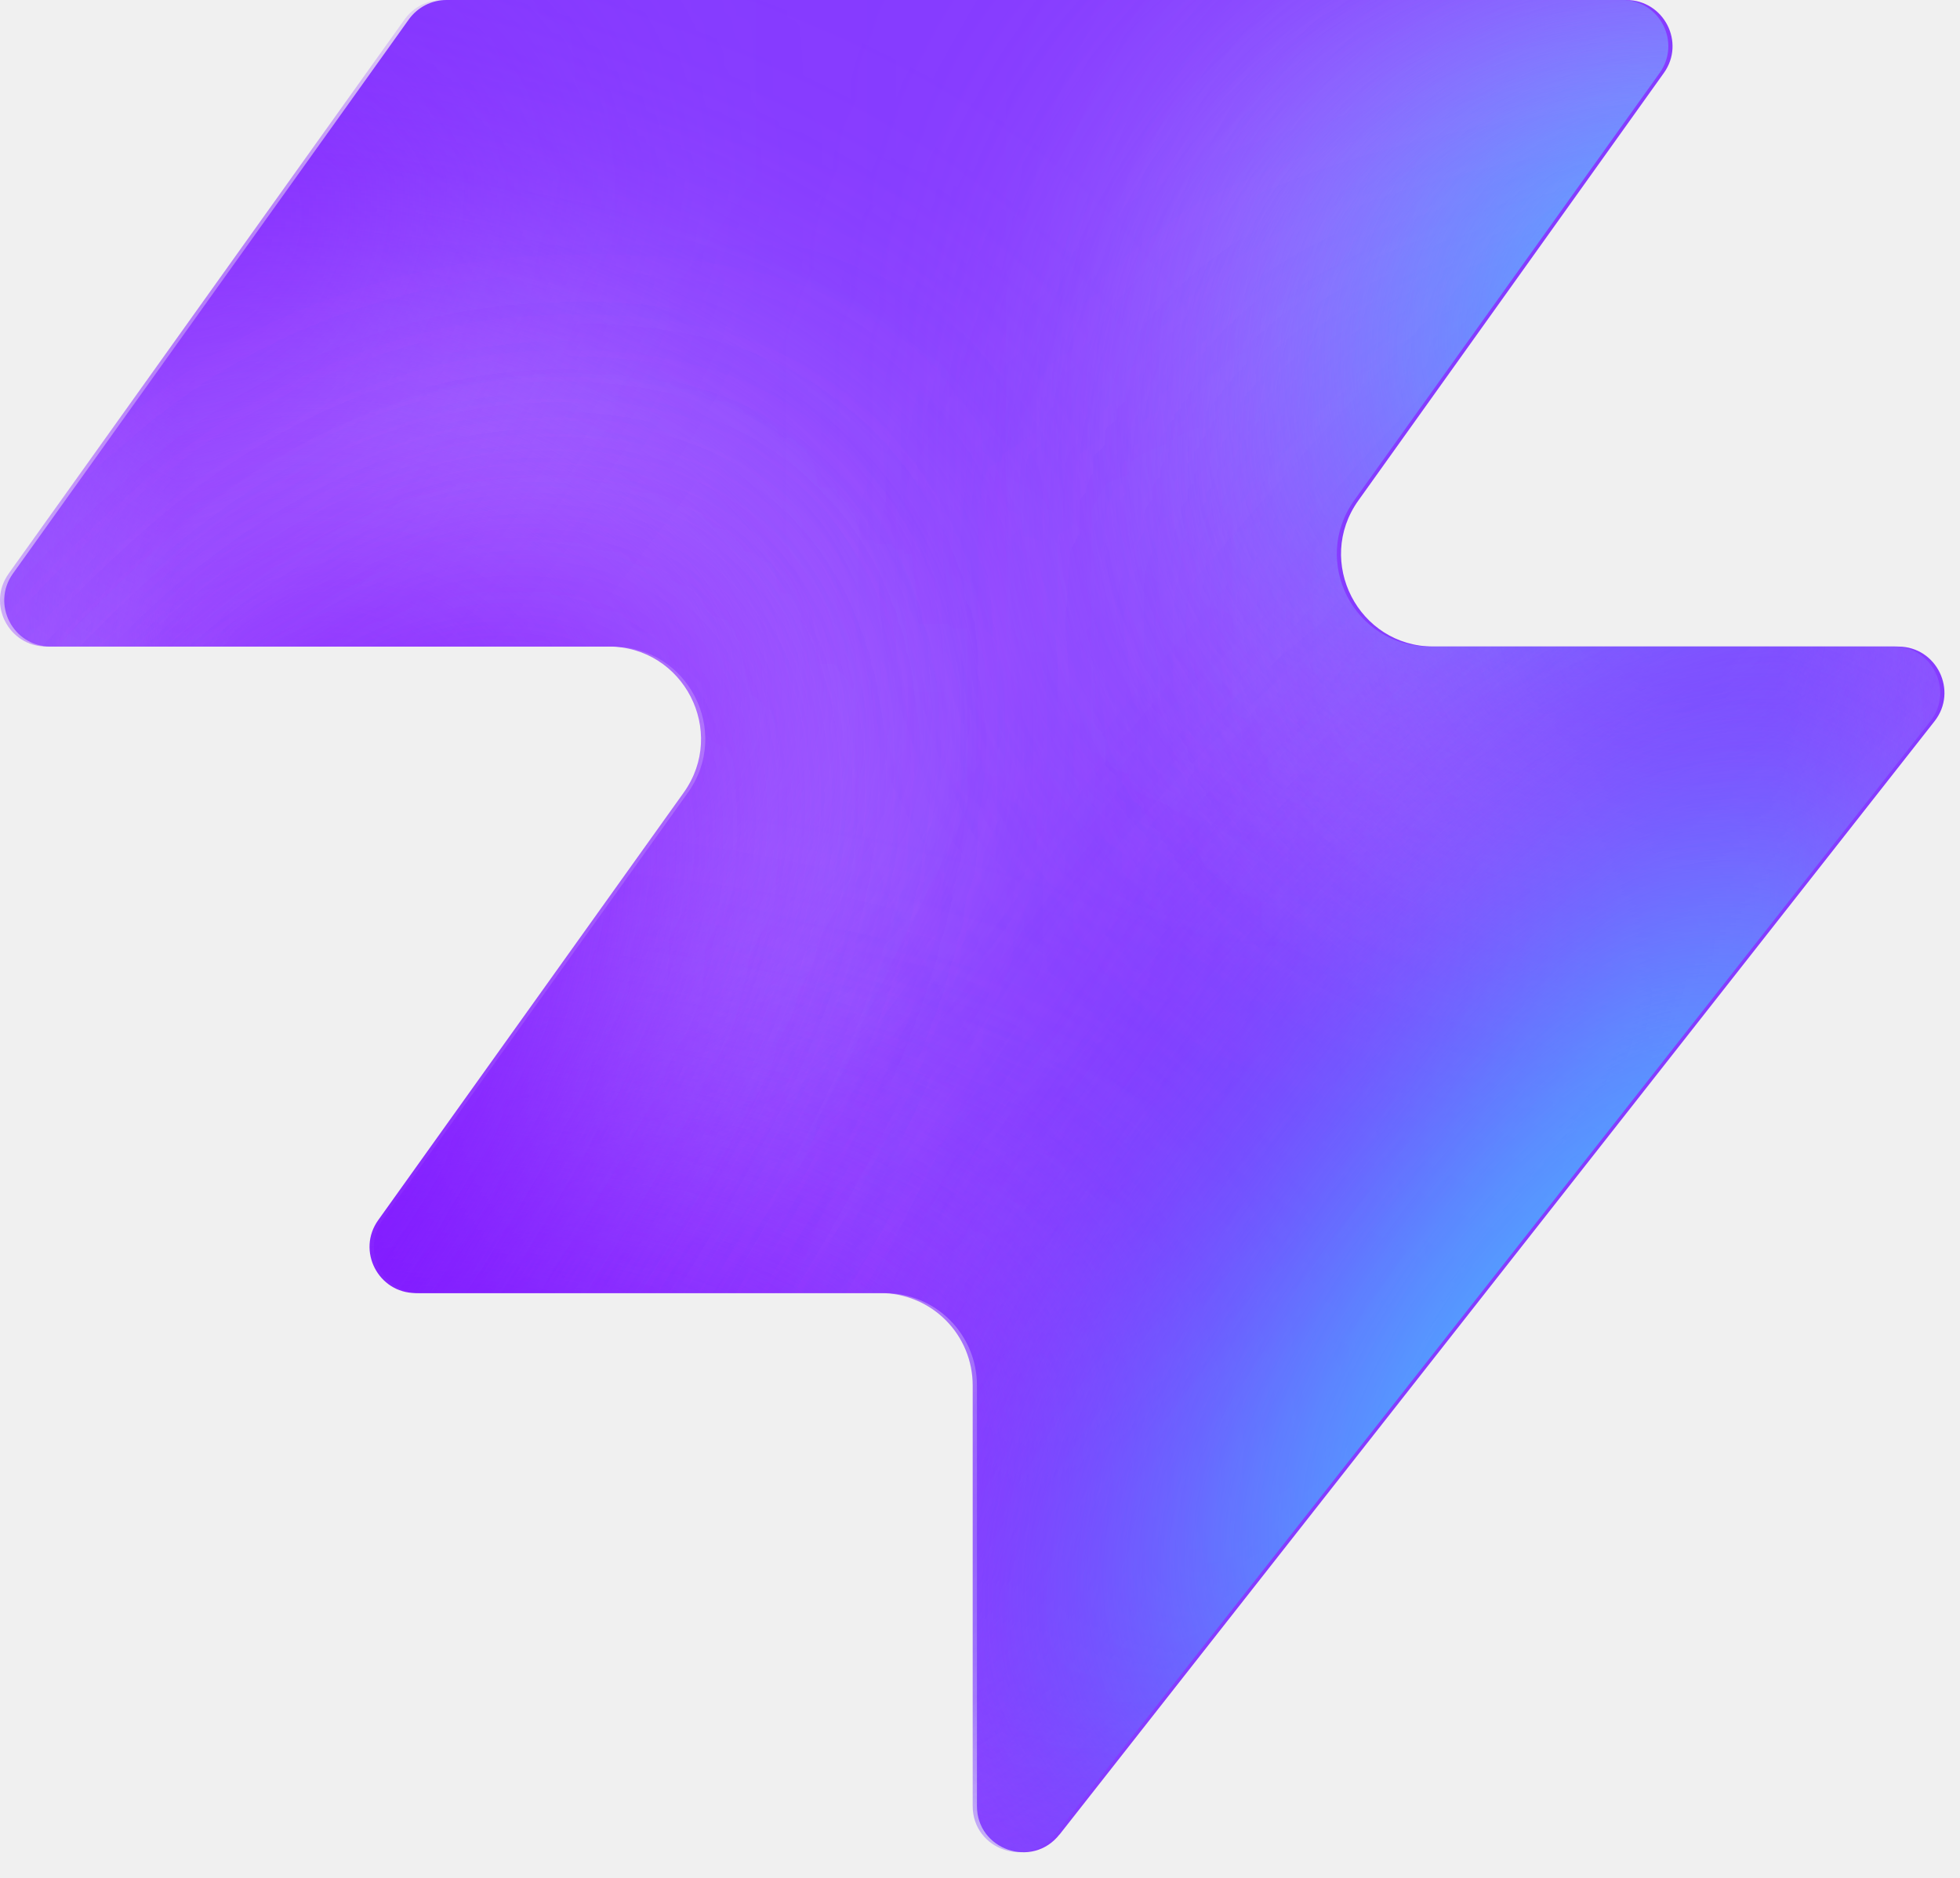
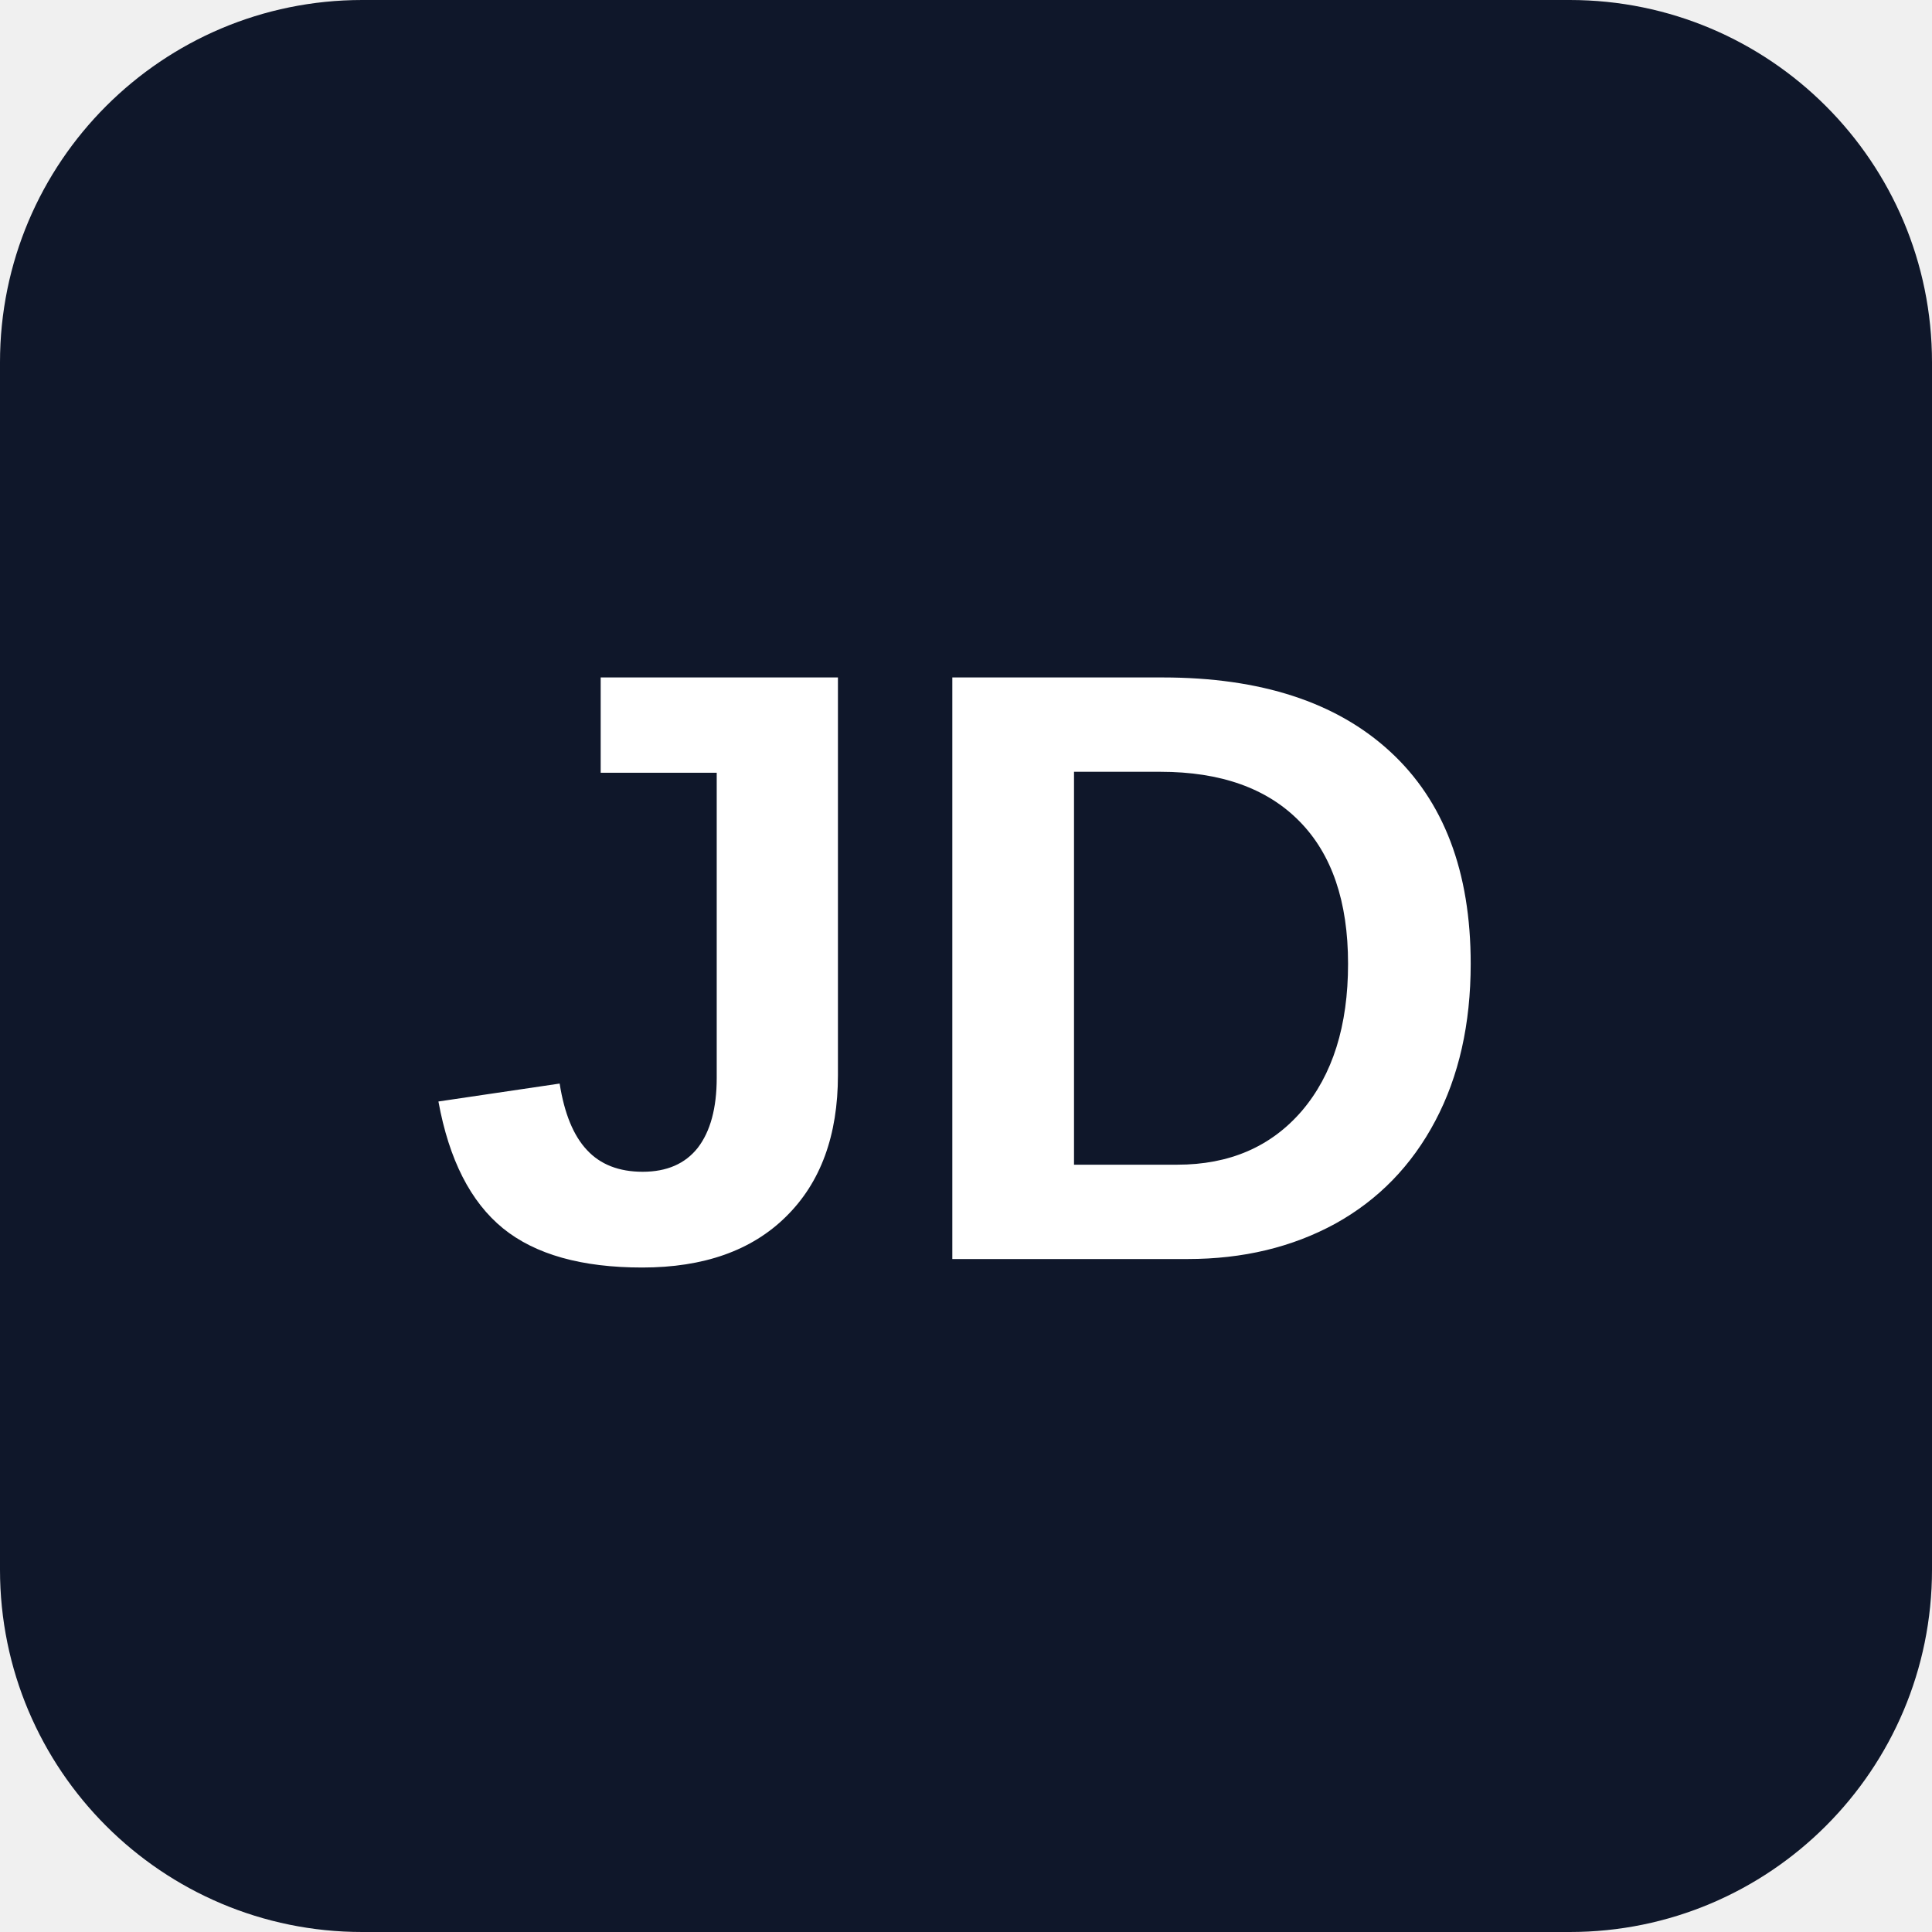
- <svg xmlns="http://www.w3.org/2000/svg" width="48" height="46" fill="none" viewBox="0 0 48 46">
-   <path fill="#863bff" d="M25.946 44.938c-.664.845-2.021.375-2.021-.698V33.937a2.26 2.26 0 0 0-2.262-2.262H10.287c-.92 0-1.456-1.04-.92-1.788l7.48-10.471c1.07-1.497 0-3.578-1.842-3.578H1.237c-.92 0-1.456-1.04-.92-1.788L10.013.474c.214-.297.556-.474.92-.474h28.894c.92 0 1.456 1.04.92 1.788l-7.48 10.471c-1.07 1.498 0 3.579 1.842 3.579h11.377c.943 0 1.473 1.088.89 1.83L25.947 44.94z" style="fill:#863bff;fill:color(display-p3 .525 .23 1);fill-opacity:1" />
-   <mask id="a" width="48" height="46" x="0" y="0" maskUnits="userSpaceOnUse" style="mask-type:alpha">
-     <path fill="#000" d="M25.842 44.938c-.664.844-2.021.375-2.021-.698V33.937a2.26 2.26 0 0 0-2.262-2.262H10.183c-.92 0-1.456-1.04-.92-1.788l7.48-10.471c1.07-1.498 0-3.579-1.842-3.579H1.133c-.92 0-1.456-1.04-.92-1.787L9.91.473c.214-.297.556-.474.92-.474h28.894c.92 0 1.456 1.04.92 1.788l-7.48 10.471c-1.07 1.498 0 3.578 1.842 3.578h11.377c.943 0 1.473 1.088.89 1.832L25.843 44.94z" style="fill:#000;fill-opacity:1" />
-   </mask>
-   <g mask="url(#a)">
-     <g filter="url(#b)">
-       <ellipse cx="5.508" cy="14.704" fill="#ede6ff" rx="5.508" ry="14.704" style="fill:#ede6ff;fill:color(display-p3 .927 .903 1);fill-opacity:1" transform="matrix(.00324 1 1 -.00324 -4.47 31.516)" />
-     </g>
-     <g filter="url(#c)">
-       <ellipse cx="10.399" cy="29.851" fill="#ede6ff" rx="10.399" ry="29.851" style="fill:#ede6ff;fill:color(display-p3 .927 .903 1);fill-opacity:1" transform="matrix(.00324 1 1 -.00324 -39.328 7.883)" />
-     </g>
-     <g filter="url(#d)">
-       <ellipse cx="5.508" cy="30.487" fill="#7e14ff" rx="5.508" ry="30.487" style="fill:#7e14ff;fill:color(display-p3 .492 .077 1);fill-opacity:1" transform="rotate(89.814 -25.913 -14.639)scale(1 -1)" />
-     </g>
-     <g filter="url(#e)">
-       <ellipse cx="5.508" cy="30.599" fill="#7e14ff" rx="5.508" ry="30.599" style="fill:#7e14ff;fill:color(display-p3 .492 .077 1);fill-opacity:1" transform="rotate(89.814 -32.644 -3.334)scale(1 -1)" />
-     </g>
-     <g filter="url(#f)">
-       <ellipse cx="5.508" cy="30.599" fill="#7e14ff" rx="5.508" ry="30.599" style="fill:#7e14ff;fill:color(display-p3 .492 .077 1);fill-opacity:1" transform="matrix(.00324 1 1 -.00324 -34.34 30.47)" />
-     </g>
-     <g filter="url(#g)">
-       <ellipse cx="14.072" cy="22.078" fill="#ede6ff" rx="14.072" ry="22.078" style="fill:#ede6ff;fill:color(display-p3 .927 .903 1);fill-opacity:1" transform="rotate(93.35 24.506 48.493)scale(-1 1)" />
-     </g>
-     <g filter="url(#h)">
-       <ellipse cx="3.47" cy="21.501" fill="#7e14ff" rx="3.47" ry="21.501" style="fill:#7e14ff;fill:color(display-p3 .492 .077 1);fill-opacity:1" transform="rotate(89.009 28.708 47.59)scale(-1 1)" />
-     </g>
-     <g filter="url(#i)">
-       <ellipse cx="3.47" cy="21.501" fill="#7e14ff" rx="3.47" ry="21.501" style="fill:#7e14ff;fill:color(display-p3 .492 .077 1);fill-opacity:1" transform="rotate(89.009 28.708 47.59)scale(-1 1)" />
-     </g>
-     <g filter="url(#j)">
-       <ellipse cx=".387" cy="8.972" fill="#7e14ff" rx="4.407" ry="29.108" style="fill:#7e14ff;fill:color(display-p3 .492 .077 1);fill-opacity:1" transform="rotate(39.51 .387 8.972)" />
-     </g>
-     <g filter="url(#k)">
-       <ellipse cx="47.523" cy="-6.092" fill="#7e14ff" rx="4.407" ry="29.108" style="fill:#7e14ff;fill:color(display-p3 .492 .077 1);fill-opacity:1" transform="rotate(37.892 47.523 -6.092)" />
-     </g>
-     <g filter="url(#l)">
-       <ellipse cx="41.412" cy="6.333" fill="#47bfff" rx="5.971" ry="9.665" style="fill:#47bfff;fill:color(display-p3 .28 .748 1);fill-opacity:1" transform="rotate(37.892 41.412 6.333)" />
-     </g>
-     <g filter="url(#m)">
-       <ellipse cx="-1.879" cy="38.332" fill="#7e14ff" rx="4.407" ry="29.108" style="fill:#7e14ff;fill:color(display-p3 .492 .077 1);fill-opacity:1" transform="rotate(37.892 -1.88 38.332)" />
-     </g>
-     <g filter="url(#n)">
-       <ellipse cx="-1.879" cy="38.332" fill="#7e14ff" rx="4.407" ry="29.108" style="fill:#7e14ff;fill:color(display-p3 .492 .077 1);fill-opacity:1" transform="rotate(37.892 -1.88 38.332)" />
-     </g>
-     <g filter="url(#o)">
-       <ellipse cx="35.651" cy="29.907" fill="#7e14ff" rx="4.407" ry="29.108" style="fill:#7e14ff;fill:color(display-p3 .492 .077 1);fill-opacity:1" transform="rotate(37.892 35.651 29.907)" />
-     </g>
-     <g filter="url(#p)">
-       <ellipse cx="38.418" cy="32.4" fill="#47bfff" rx="5.971" ry="15.297" style="fill:#47bfff;fill:color(display-p3 .28 .748 1);fill-opacity:1" transform="rotate(37.892 38.418 32.4)" />
-     </g>
-   </g>
-   <defs>
-     <filter id="b" width="60.045" height="41.654" x="-19.77" y="16.149" color-interpolation-filters="sRGB" filterUnits="userSpaceOnUse">
-       <feFlood flood-opacity="0" result="BackgroundImageFix" />
-       <feBlend in="SourceGraphic" in2="BackgroundImageFix" result="shape" />
-       <feGaussianBlur result="effect1_foregroundBlur_2002_17158" stdDeviation="7.659" />
-     </filter>
-     <filter id="c" width="90.34" height="51.437" x="-54.613" y="-7.533" color-interpolation-filters="sRGB" filterUnits="userSpaceOnUse">
-       <feFlood flood-opacity="0" result="BackgroundImageFix" />
-       <feBlend in="SourceGraphic" in2="BackgroundImageFix" result="shape" />
-       <feGaussianBlur result="effect1_foregroundBlur_2002_17158" stdDeviation="7.659" />
-     </filter>
-     <filter id="d" width="79.355" height="29.4" x="-49.64" y="2.03" color-interpolation-filters="sRGB" filterUnits="userSpaceOnUse">
-       <feFlood flood-opacity="0" result="BackgroundImageFix" />
-       <feBlend in="SourceGraphic" in2="BackgroundImageFix" result="shape" />
-       <feGaussianBlur result="effect1_foregroundBlur_2002_17158" stdDeviation="4.596" />
-     </filter>
-     <filter id="e" width="79.579" height="29.4" x="-45.045" y="20.029" color-interpolation-filters="sRGB" filterUnits="userSpaceOnUse">
-       <feFlood flood-opacity="0" result="BackgroundImageFix" />
-       <feBlend in="SourceGraphic" in2="BackgroundImageFix" result="shape" />
-       <feGaussianBlur result="effect1_foregroundBlur_2002_17158" stdDeviation="4.596" />
-     </filter>
-     <filter id="f" width="79.579" height="29.4" x="-43.513" y="21.178" color-interpolation-filters="sRGB" filterUnits="userSpaceOnUse">
-       <feFlood flood-opacity="0" result="BackgroundImageFix" />
-       <feBlend in="SourceGraphic" in2="BackgroundImageFix" result="shape" />
-       <feGaussianBlur result="effect1_foregroundBlur_2002_17158" stdDeviation="4.596" />
-     </filter>
-     <filter id="g" width="74.749" height="58.852" x="15.756" y="-17.901" color-interpolation-filters="sRGB" filterUnits="userSpaceOnUse">
-       <feFlood flood-opacity="0" result="BackgroundImageFix" />
-       <feBlend in="SourceGraphic" in2="BackgroundImageFix" result="shape" />
-       <feGaussianBlur result="effect1_foregroundBlur_2002_17158" stdDeviation="7.659" />
-     </filter>
-     <filter id="h" width="61.377" height="25.362" x="23.548" y="2.284" color-interpolation-filters="sRGB" filterUnits="userSpaceOnUse">
-       <feFlood flood-opacity="0" result="BackgroundImageFix" />
-       <feBlend in="SourceGraphic" in2="BackgroundImageFix" result="shape" />
-       <feGaussianBlur result="effect1_foregroundBlur_2002_17158" stdDeviation="4.596" />
-     </filter>
-     <filter id="i" width="61.377" height="25.362" x="23.548" y="2.284" color-interpolation-filters="sRGB" filterUnits="userSpaceOnUse">
-       <feFlood flood-opacity="0" result="BackgroundImageFix" />
-       <feBlend in="SourceGraphic" in2="BackgroundImageFix" result="shape" />
-       <feGaussianBlur result="effect1_foregroundBlur_2002_17158" stdDeviation="4.596" />
-     </filter>
-     <filter id="j" width="56.045" height="63.649" x="-27.636" y="-22.853" color-interpolation-filters="sRGB" filterUnits="userSpaceOnUse">
-       <feFlood flood-opacity="0" result="BackgroundImageFix" />
-       <feBlend in="SourceGraphic" in2="BackgroundImageFix" result="shape" />
-       <feGaussianBlur result="effect1_foregroundBlur_2002_17158" stdDeviation="4.596" />
-     </filter>
-     <filter id="k" width="54.814" height="64.646" x="20.116" y="-38.415" color-interpolation-filters="sRGB" filterUnits="userSpaceOnUse">
-       <feFlood flood-opacity="0" result="BackgroundImageFix" />
-       <feBlend in="SourceGraphic" in2="BackgroundImageFix" result="shape" />
-       <feGaussianBlur result="effect1_foregroundBlur_2002_17158" stdDeviation="4.596" />
-     </filter>
-     <filter id="l" width="33.541" height="35.313" x="24.641" y="-11.323" color-interpolation-filters="sRGB" filterUnits="userSpaceOnUse">
-       <feFlood flood-opacity="0" result="BackgroundImageFix" />
-       <feBlend in="SourceGraphic" in2="BackgroundImageFix" result="shape" />
-       <feGaussianBlur result="effect1_foregroundBlur_2002_17158" stdDeviation="4.596" />
-     </filter>
-     <filter id="m" width="54.814" height="64.646" x="-29.286" y="6.009" color-interpolation-filters="sRGB" filterUnits="userSpaceOnUse">
-       <feFlood flood-opacity="0" result="BackgroundImageFix" />
-       <feBlend in="SourceGraphic" in2="BackgroundImageFix" result="shape" />
-       <feGaussianBlur result="effect1_foregroundBlur_2002_17158" stdDeviation="4.596" />
-     </filter>
-     <filter id="n" width="54.814" height="64.646" x="-29.286" y="6.009" color-interpolation-filters="sRGB" filterUnits="userSpaceOnUse">
-       <feFlood flood-opacity="0" result="BackgroundImageFix" />
-       <feBlend in="SourceGraphic" in2="BackgroundImageFix" result="shape" />
-       <feGaussianBlur result="effect1_foregroundBlur_2002_17158" stdDeviation="4.596" />
-     </filter>
-     <filter id="o" width="54.814" height="64.646" x="8.244" y="-2.416" color-interpolation-filters="sRGB" filterUnits="userSpaceOnUse">
-       <feFlood flood-opacity="0" result="BackgroundImageFix" />
-       <feBlend in="SourceGraphic" in2="BackgroundImageFix" result="shape" />
-       <feGaussianBlur result="effect1_foregroundBlur_2002_17158" stdDeviation="4.596" />
-     </filter>
-     <filter id="p" width="39.409" height="43.623" x="18.713" y="10.588" color-interpolation-filters="sRGB" filterUnits="userSpaceOnUse">
-       <feFlood flood-opacity="0" result="BackgroundImageFix" />
-       <feBlend in="SourceGraphic" in2="BackgroundImageFix" result="shape" />
-       <feGaussianBlur result="effect1_foregroundBlur_2002_17158" stdDeviation="4.596" />
-     </filter>
-   </defs>
+ <svg xmlns="http://www.w3.org/2000/svg" width="64" height="64" viewBox="0 0 64 64">
+   <rect width="64" height="64" rx="12" fill="#0f172a" />
+   <text x="50%" y="50%" text-anchor="middle" dominant-baseline="central" font-family="Arial, Helvetica, sans-serif" font-size="28" font-weight="700" fill="#ffffff">JD</text>
</svg>
